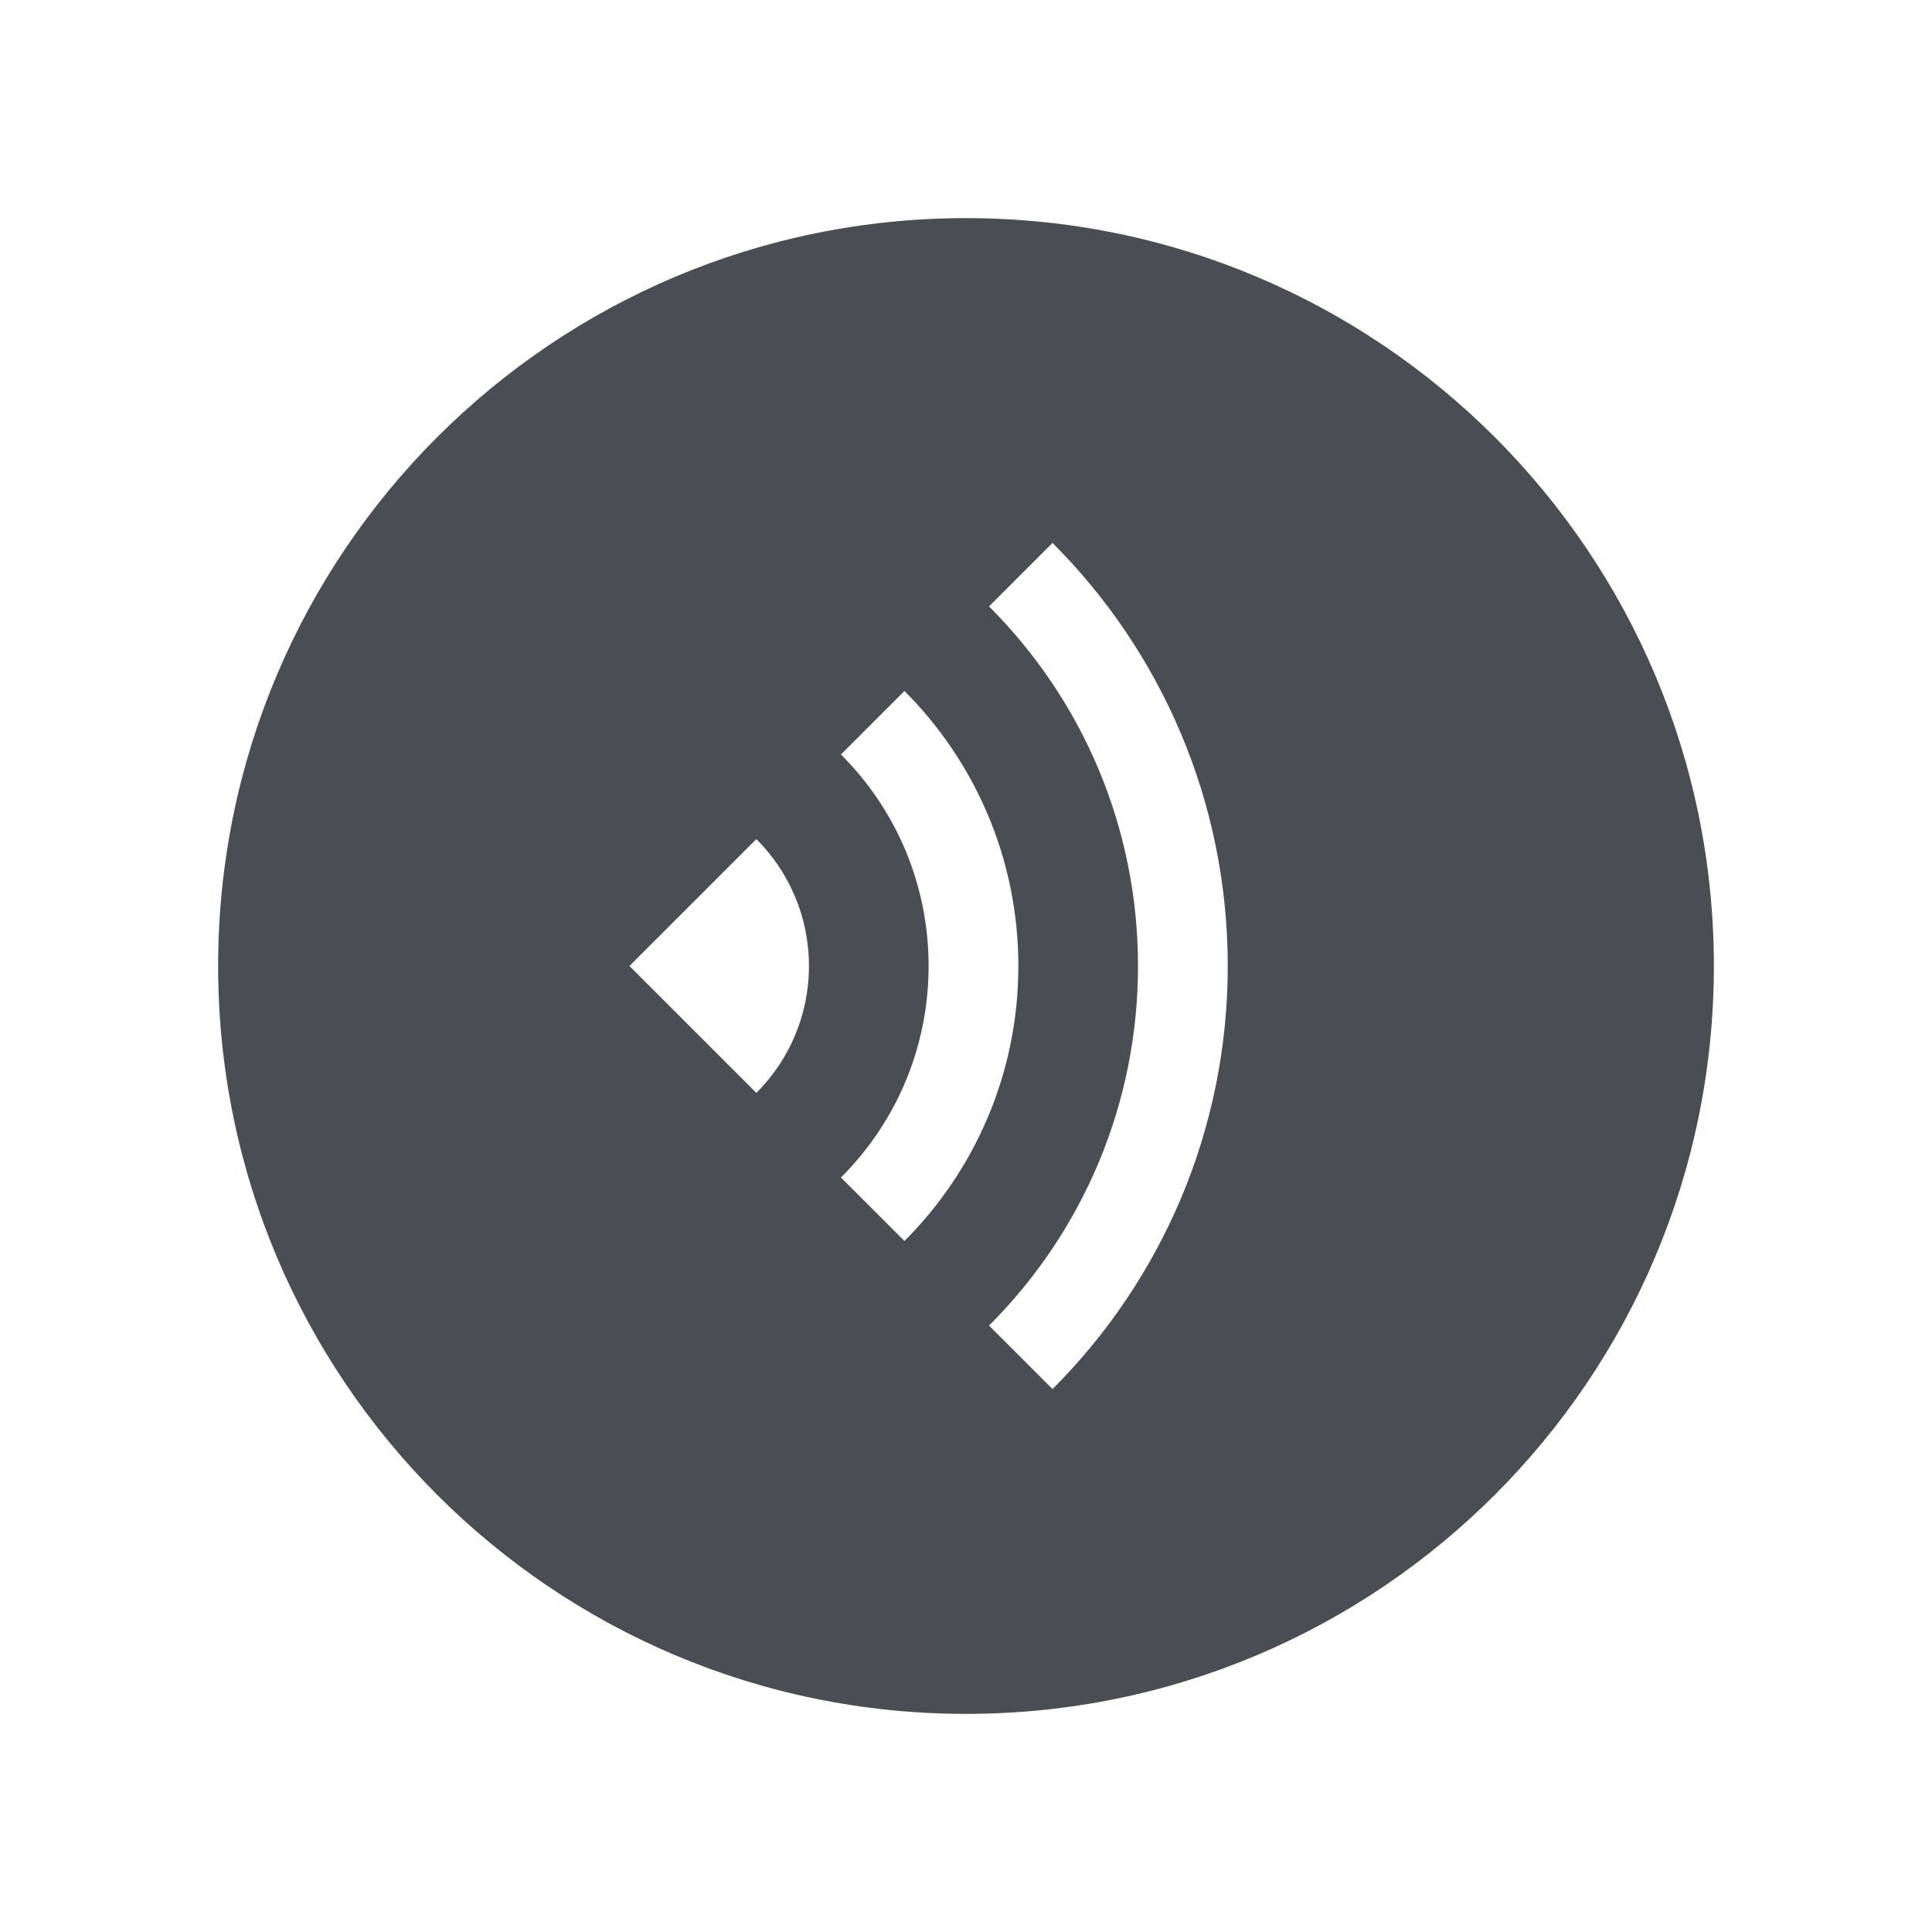
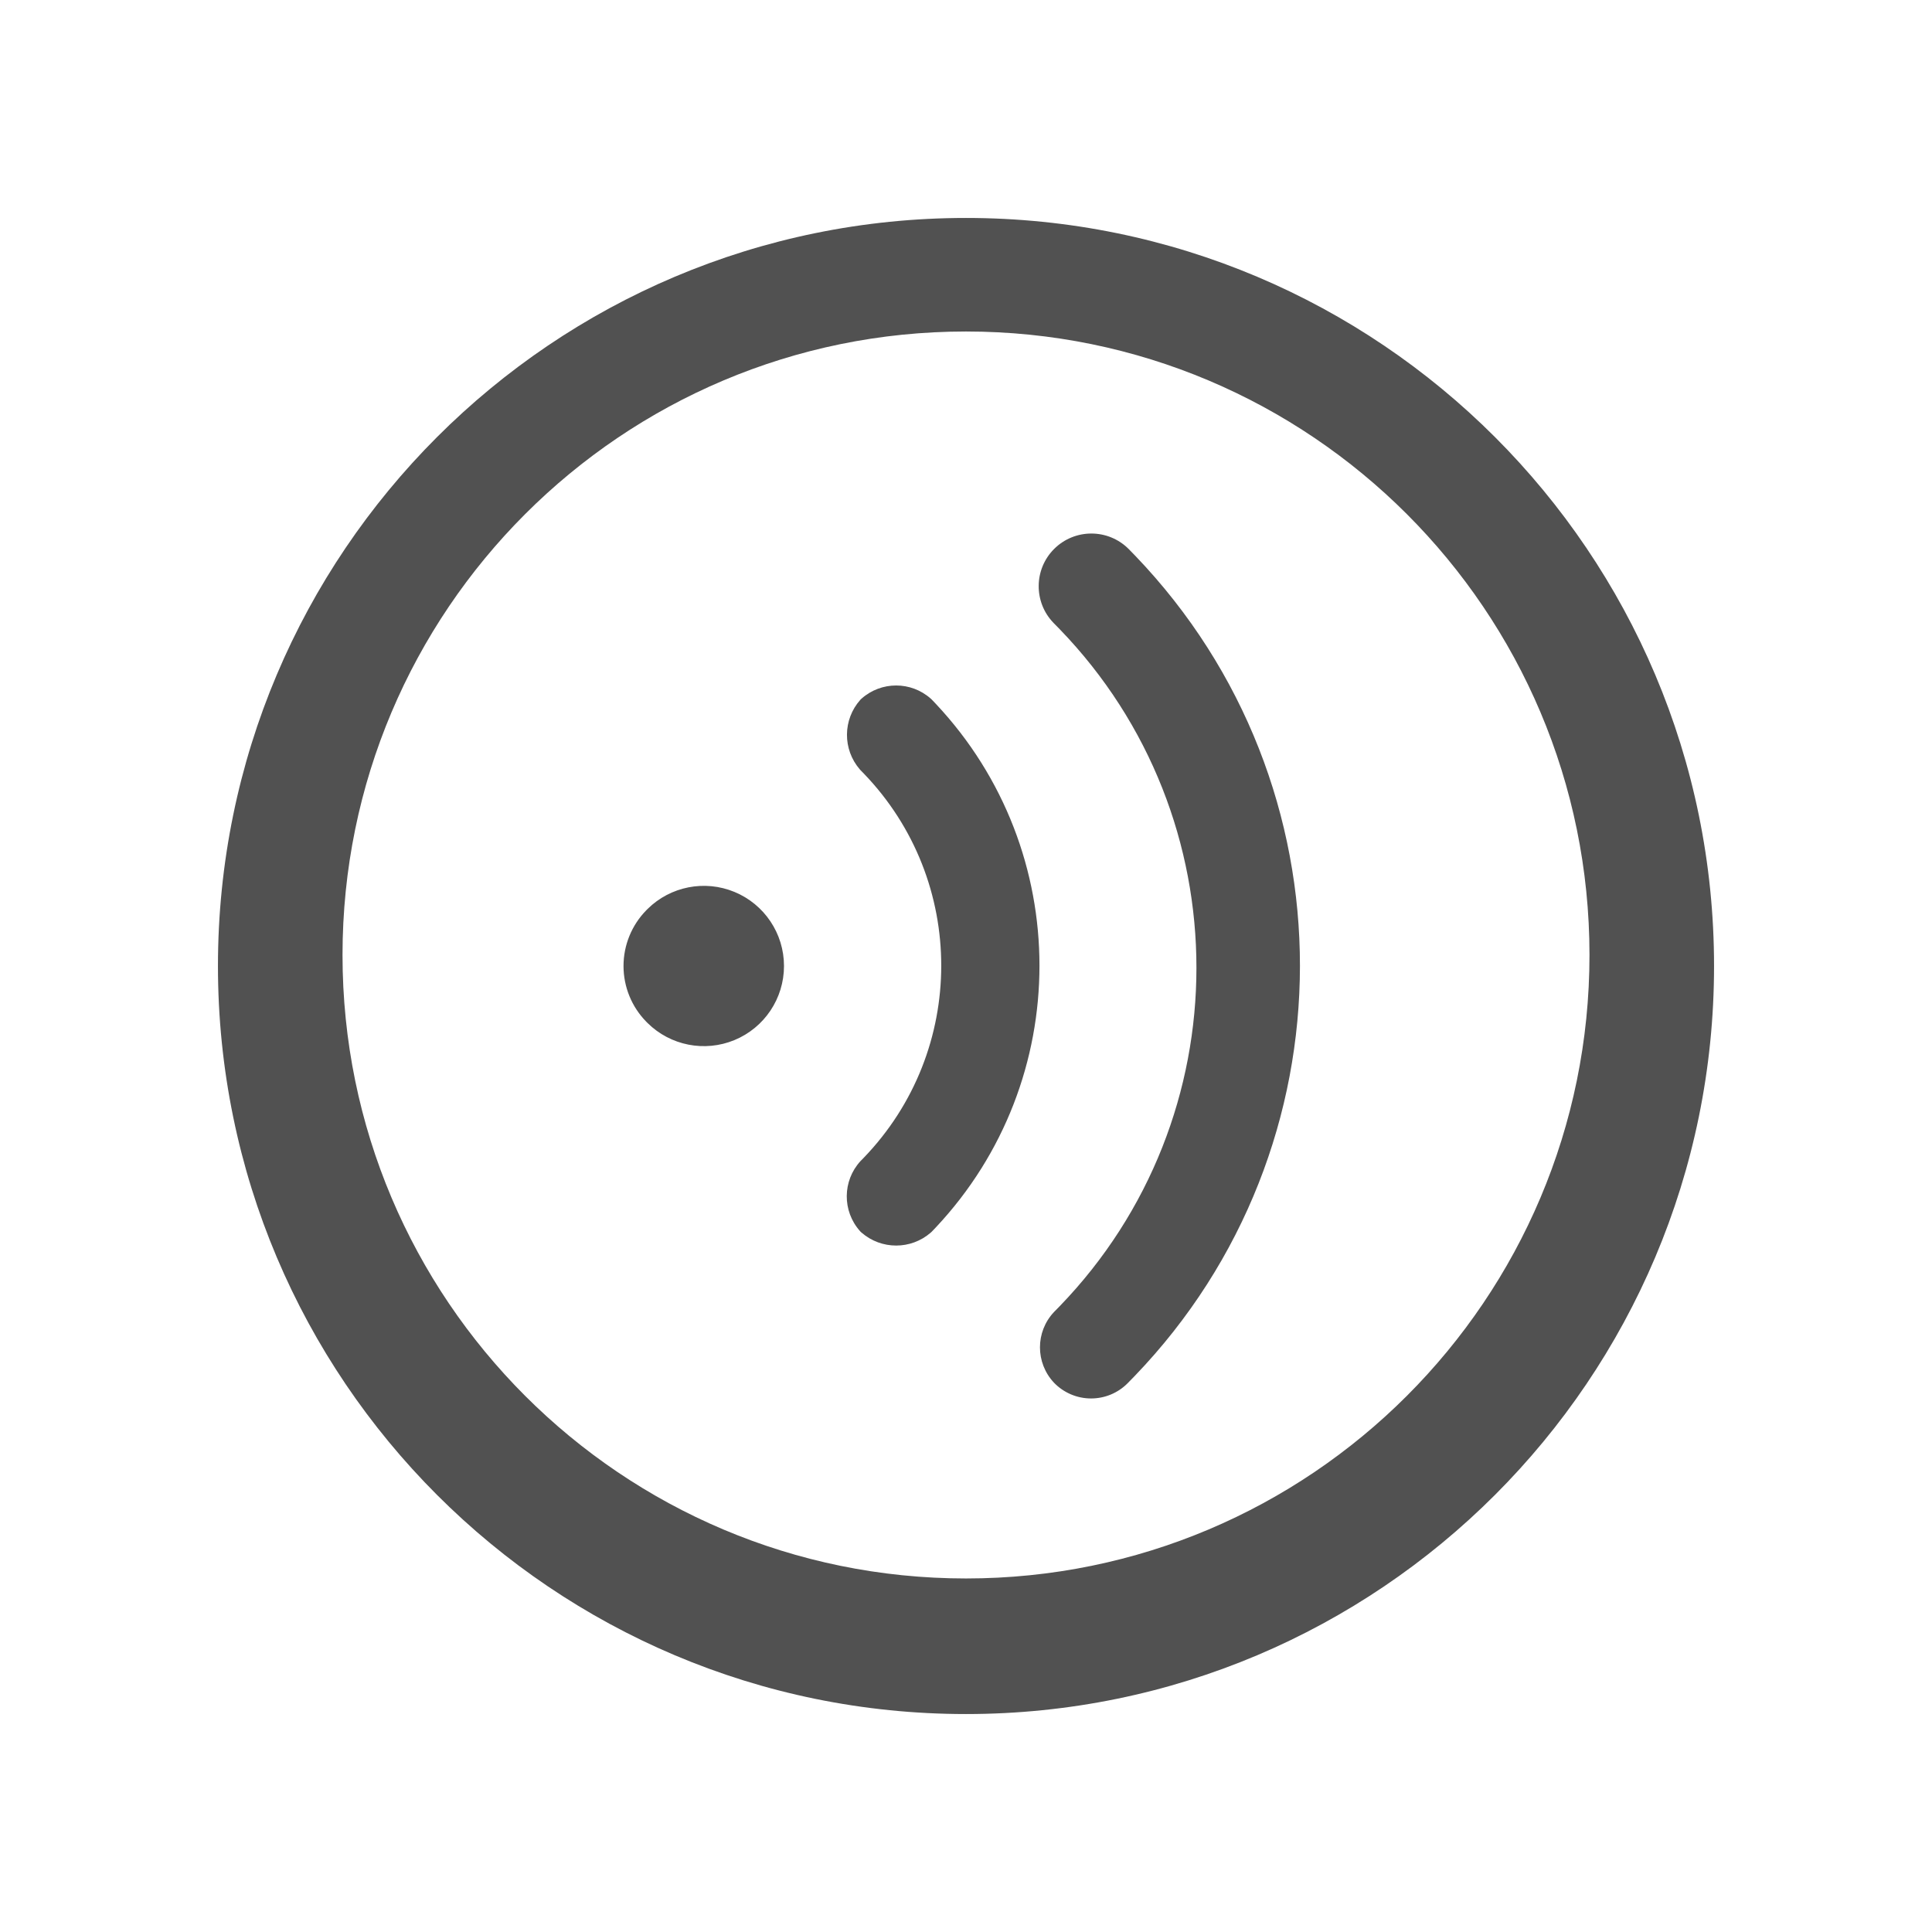
- <svg xmlns="http://www.w3.org/2000/svg" width="31" height="31" viewBox="0 0 31 31" fill="none">
-   <g transform="translate(15.5 15.5) scale(1.2) translate(-12 -12)" fill="#4a4d53" fill-rule="evenodd">
-     <path d="M12 22C6.477 22 2 17.523 2 12 2 6.477 6.477 2 12 2 17.523 2 22 6.477 22 12 22 17.523 17.523 22 12 22zM12.308 16.808 13.157 17.657C14.605 16.209 15.5 14.209 15.5 12 15.5 9.791 14.605 7.791 13.157 6.343L12.308 7.192C13.576 8.459 14.3 10.171 14.3 12 14.3 13.829 13.576 15.541 12.308 16.808zM10.328 14.828 11.177 15.677C12.118 14.736 12.7 13.436 12.7 12 12.7 10.564 12.118 9.264 11.177 8.323L10.328 9.172C11.075 9.918 11.5 10.924 11.5 12 11.5 13.076 11.075 14.082 10.328 14.828zM9.197 13.697C9.631 13.263 9.9 12.663 9.9 12 9.9 11.337 9.631 10.737 9.197 10.303L7.5 12 9.197 13.697z" />
+ <svg xmlns="http://www.w3.org/2000/svg" t="1786712667784" class="icon" viewBox="0 0 1024 1024" version="1.1" p-id="19217" width="31" height="31">
+   <g transform="translate(512 512) scale(0.885) translate(-512 -512)">
+     <path d="M512 64c247.424 0 448 200.576 448 448S759.424 960 512 960 64 759.424 64 512 264.576 64 512 64z m0 68c-206.22 0-373.4 167.18-373.4 373.4s167.18 373.4 373.4 373.4 373.4-167.18 373.4-373.4-167.18-373.4-373.4-373.4z m52.766 130.24c12.33-12.32 32.298-12.32 44.625-0.005l0.018 0.019 4.026 4.133c131.545 137.211 131.4 354.035-0.317 491.07l-4.073 4.17-0.342 0.348c-5.74 5.758-13.6 9.025-21.802 9.025a30.85 30.85 0 0 1-22.19-9.419c-11.208-11.926-11.208-30.444-0.044-42.324l0.097-0.1 3.343-3.404c109.19-113.003 109.2-292.426 0.033-405.442l-3.376-3.438-0.365-0.372c-11.943-12.356-11.821-32.055 0.367-44.261z m-115.333 89.643c11.818-10.51 29.644-10.51 41.463-0.003l0.462 0.418 0.096 0.1 2.53 2.652c82.68 88.053 82.688 225.361 0.026 313.424l-2.672 2.799-0.124 0.11-0.358 0.316c-11.864 10.301-29.51 10.302-41.376 0.003l-0.533-0.472-0.157-0.171-0.325-0.36c-10.61-11.942-10.502-30.015 0.325-41.832l0.132-0.138 1.892-1.933c61.805-64.168 61.812-165.846 0.019-230.022l-1.998-2.04-0.083-0.092-0.318-0.361c-10.4-11.99-10.294-29.879 0.318-41.747l0.154-0.172 0.17-0.157z m-128.057 125.89c13.666-13.46 34.104-17.488 51.906-10.157C391.264 475.02 403 492.549 403 512c0 19.452-11.736 36.98-29.718 44.385a47.973 47.973 0 0 1-51.93-10.182l-0.413-0.412-0.425-0.427A47.64 47.64 0 0 1 306.889 512a47.658 47.658 0 0 1 13.675-33.413l0.4-0.403z" p-id="19218" fill="#515151" />
  </g>
</svg>
